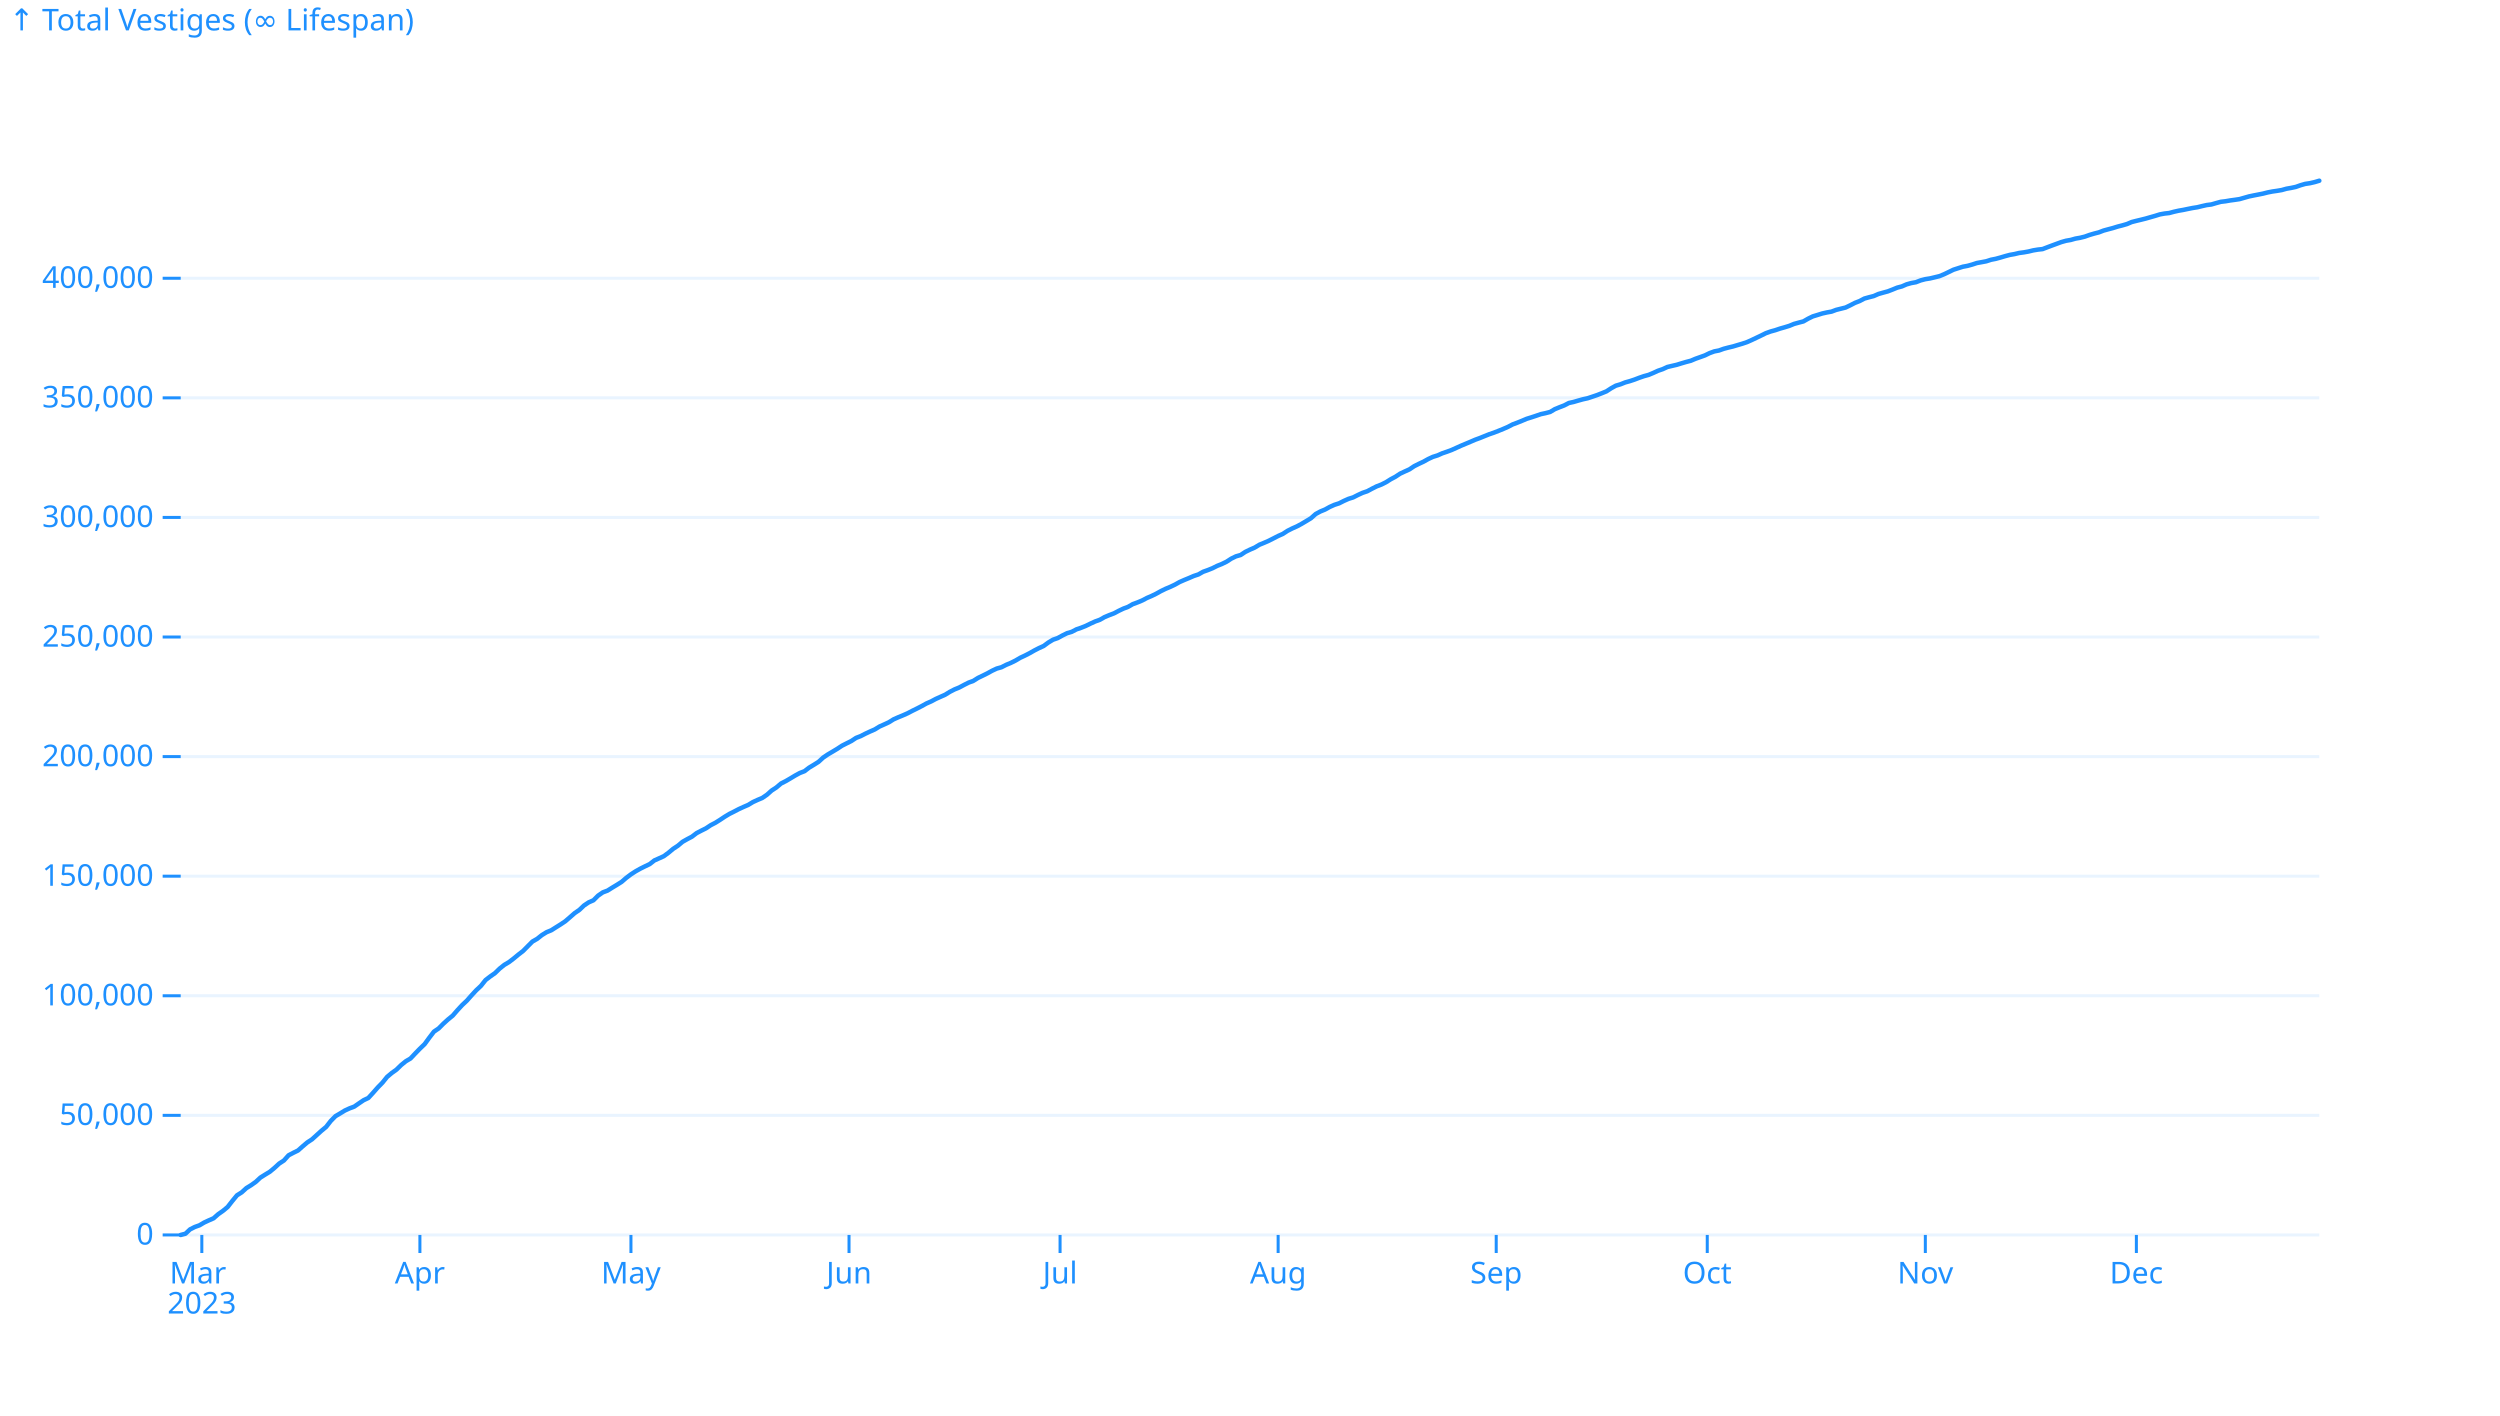
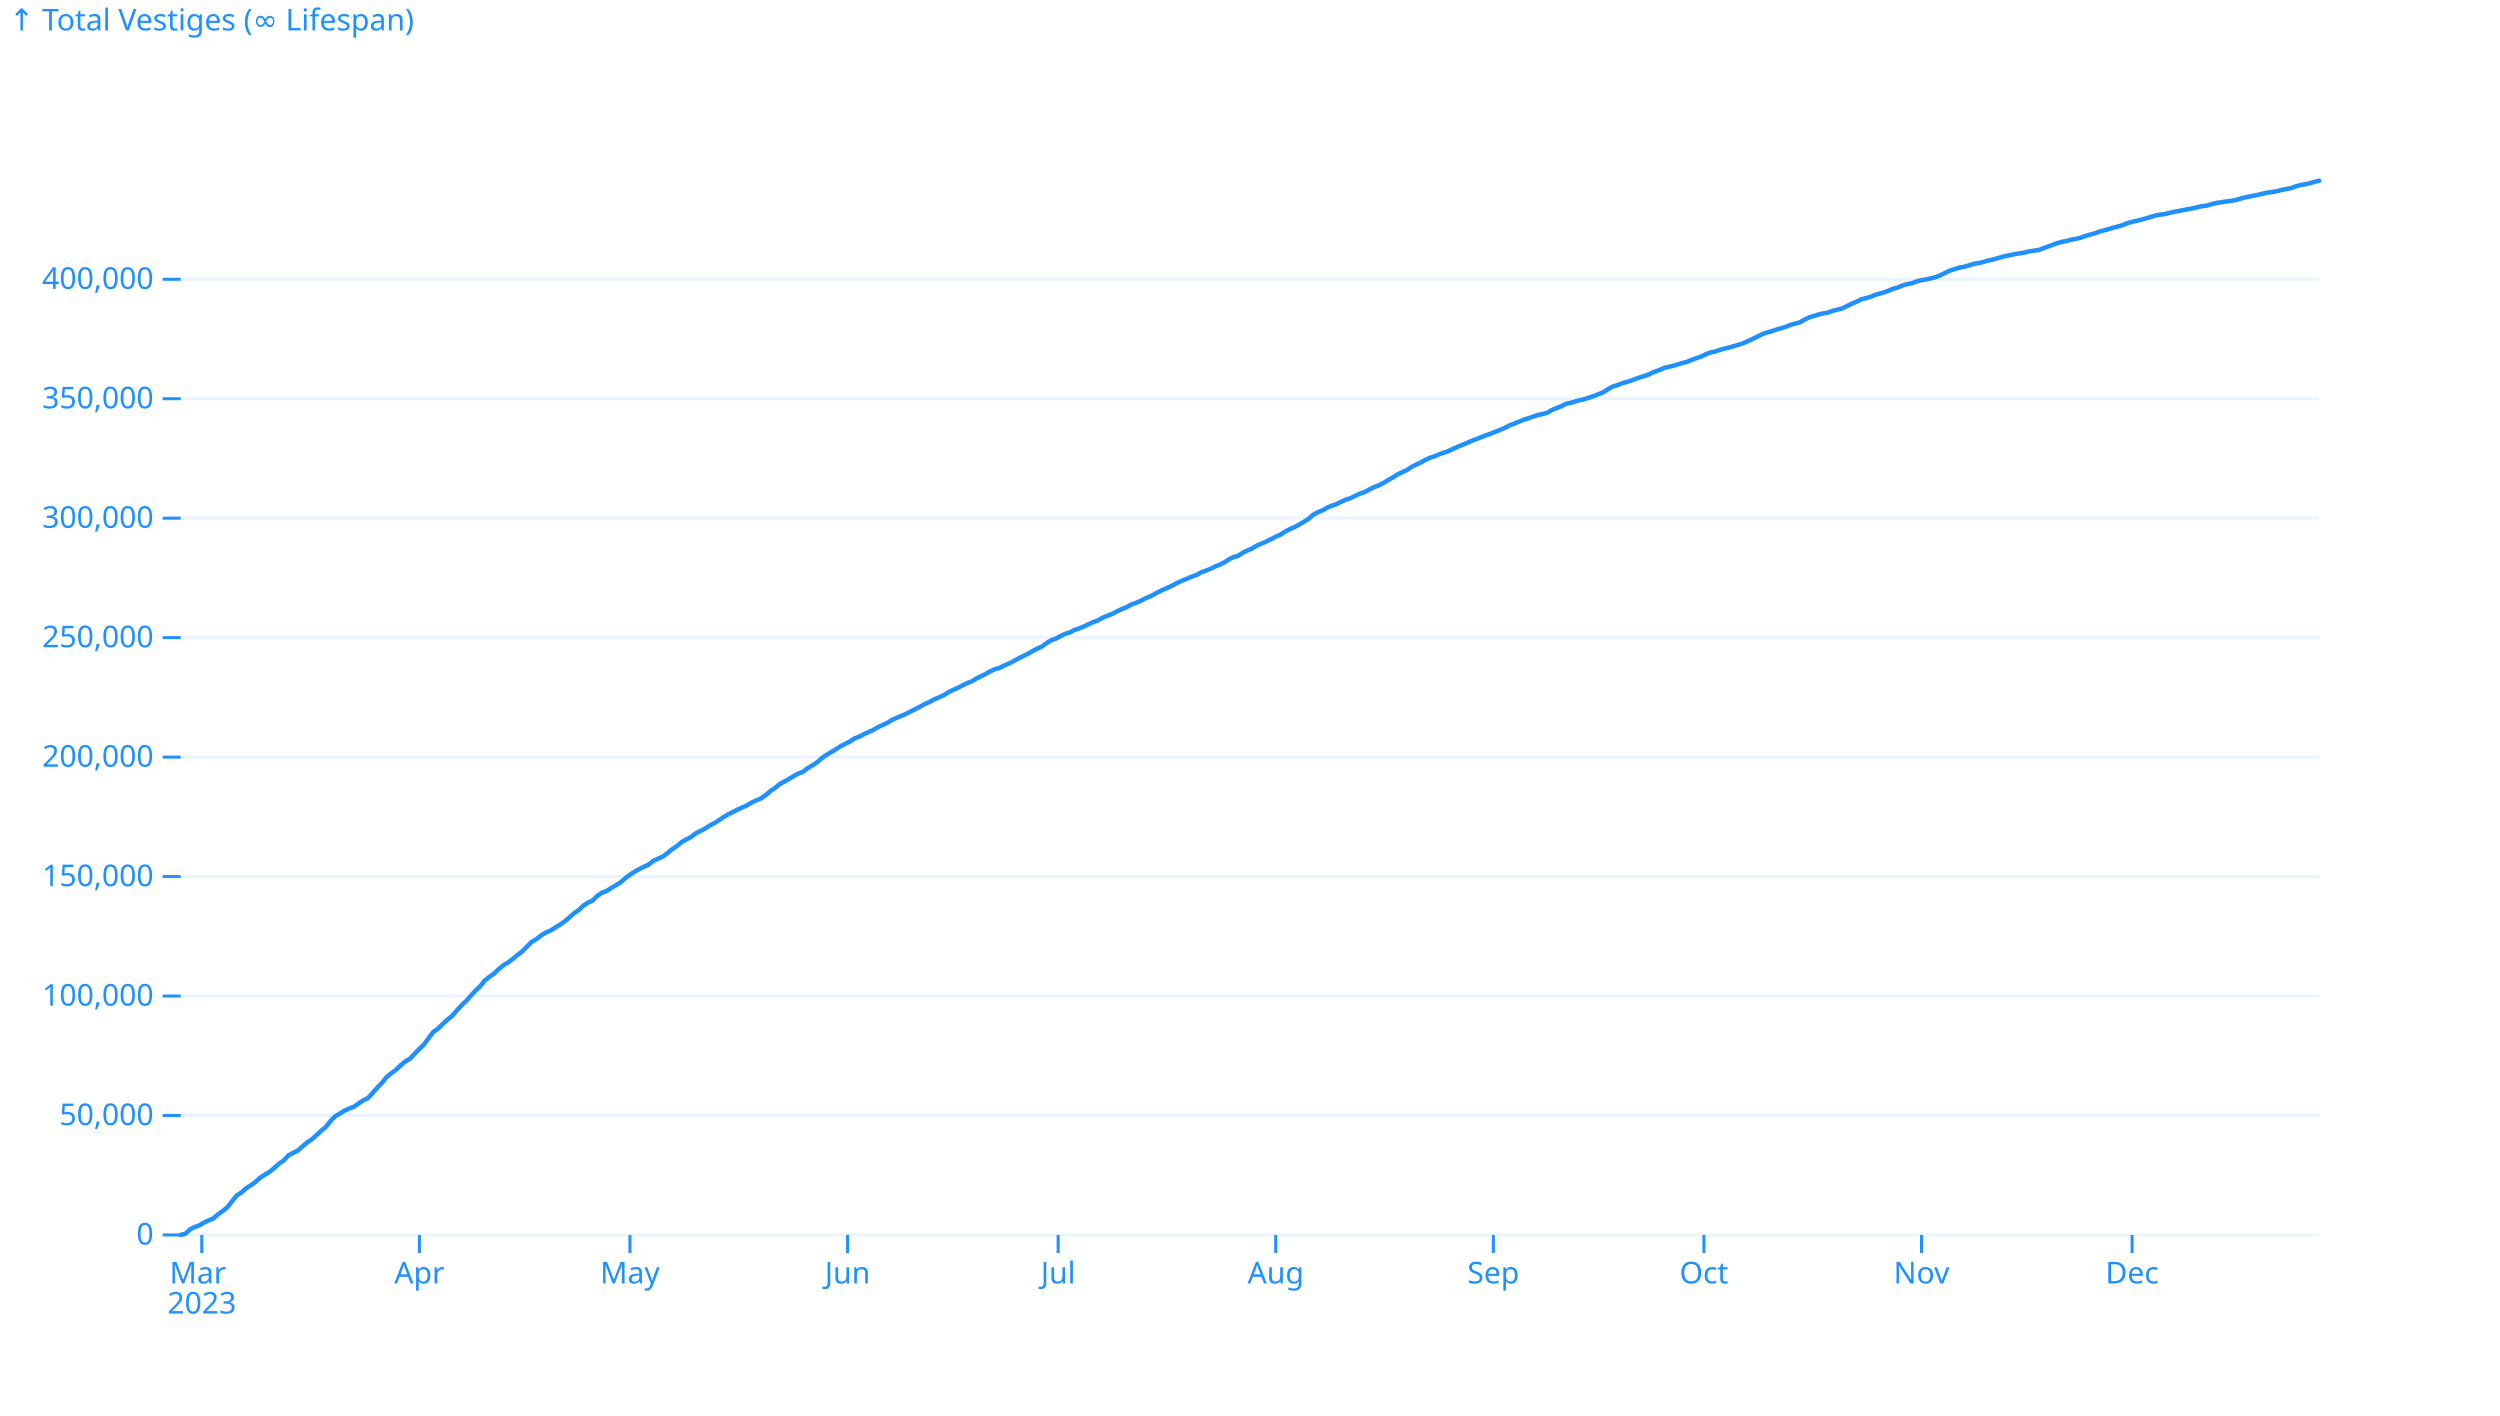
<svg xmlns="http://www.w3.org/2000/svg" class="plot-d6a7b5" fill="currentColor" font-family="system-ui, sans-serif" font-size="10" text-anchor="middle" width="830" height="470" viewBox="0 0 830 470" color="dodgerblue">
  <style>:where(.plot-d6a7b5){--plot-background: white;display:block;height:intrinsic;max-width:100%}:where(.plot-d6a7b5 text),:where(.plot-d6a7b5 tspan){white-space:pre}</style>
  <g aria-label="y-grid" stroke="currentColor" stroke-opacity=".1">
    <line x1="60" x2="770" y1="410" y2="410" />
-     <line x1="60" x2="770" y1="370.298" y2="370.298" />
-     <line x1="60" x2="770" y1="330.596" y2="330.596" />
-     <line x1="60" x2="770" y1="290.894" y2="290.894" />
-     <line x1="60" x2="770" y1="251.191" y2="251.191" />
-     <line x1="60" x2="770" y1="211.489" y2="211.489" />
-     <line x1="60" x2="770" y1="171.787" y2="171.787" />
-     <line x1="60" x2="770" y1="132.085" y2="132.085" />
-     <line x1="60" x2="770" y1="92.383" y2="92.383" />
+     <line x1="60" x2="770" y1="370.34" y2="370.34" />
+     <line x1="60" x2="770" y1="330.679" y2="330.679" />
+     <line x1="60" x2="770" y1="291.019" y2="291.019" />
+     <line x1="60" x2="770" y1="251.359" y2="251.359" />
+     <line x1="60" x2="770" y1="211.698" y2="211.698" />
+     <line x1="60" x2="770" y1="172.038" y2="172.038" />
+     <line x1="60" x2="770" y1="132.378" y2="132.378" />
+     <line x1="60" x2="770" y1="92.717" y2="92.717" />
  </g>
  <g aria-label="y-axis tick" fill="none" stroke="currentColor">
    <path transform="translate(60,410)" d="M0,0L-6,0" />
-     <path transform="translate(60,370.2978)" d="M0,0L-6,0" />
-     <path transform="translate(60,330.5957)" d="M0,0L-6,0" />
-     <path transform="translate(60,290.8935)" d="M0,0L-6,0" />
-     <path transform="translate(60,251.1913)" d="M0,0L-6,0" />
-     <path transform="translate(60,211.4892)" d="M0,0L-6,0" />
-     <path transform="translate(60,171.787)" d="M0,0L-6,0" />
-     <path transform="translate(60,132.0848)" d="M0,0L-6,0" />
-     <path transform="translate(60,92.38267)" d="M0,0L-6,0" />
+     <path transform="translate(60,370.3397)" d="M0,0L-6,0" />
+     <path transform="translate(60,330.6793)" d="M0,0L-6,0" />
+     <path transform="translate(60,291.019)" d="M0,0L-6,0" />
+     <path transform="translate(60,251.3587)" d="M0,0L-6,0" />
+     <path transform="translate(60,211.6984)" d="M0,0L-6,0" />
+     <path transform="translate(60,172.038)" d="M0,0L-6,0" />
+     <path transform="translate(60,132.3777)" d="M0,0L-6,0" />
+     <path transform="translate(60,92.71739)" d="M0,0L-6,0" />
  </g>
  <g aria-label="y-axis tick label" text-anchor="end" font-variant="tabular-nums">
    <text y=".32em" transform="translate(-9,0) translate(60,410)">0</text>
-     <text y=".32em" transform="translate(-9,0) translate(60,370.2978)">50,000</text>
-     <text y=".32em" transform="translate(-9,0) translate(60,330.5957)">100,000</text>
-     <text y=".32em" transform="translate(-9,0) translate(60,290.8935)">150,000</text>
-     <text y=".32em" transform="translate(-9,0) translate(60,251.1913)">200,000</text>
-     <text y=".32em" transform="translate(-9,0) translate(60,211.4892)">250,000</text>
-     <text y=".32em" transform="translate(-9,0) translate(60,171.787)">300,000</text>
-     <text y=".32em" transform="translate(-9,0) translate(60,132.0848)">350,000</text>
-     <text y=".32em" transform="translate(-9,0) translate(60,92.38267)">400,000</text>
+     <text y=".32em" transform="translate(-9,0) translate(60,370.3397)">50,000</text>
+     <text y=".32em" transform="translate(-9,0) translate(60,330.6793)">100,000</text>
+     <text y=".32em" transform="translate(-9,0) translate(60,291.019)">150,000</text>
+     <text y=".32em" transform="translate(-9,0) translate(60,251.3587)">200,000</text>
+     <text y=".32em" transform="translate(-9,0) translate(60,211.6984)">250,000</text>
+     <text y=".32em" transform="translate(-9,0) translate(60,172.038)">300,000</text>
+     <text y=".32em" transform="translate(-9,0) translate(60,132.3777)">350,000</text>
+     <text y=".32em" transform="translate(-9,0) translate(60,92.71739)">400,000</text>
  </g>
  <g aria-label="y-axis label" text-anchor="start">
    <text y=".71em" transform="translate(-57,-57) translate(60,60)">↑ Total Vestiges (∞ Lifespan)</text>
  </g>
  <g aria-label="x-axis tick" fill="none" stroke="currentColor">
-     <path transform="translate(67.00658,410)" d="M0,0L0,6" />
-     <path transform="translate(139.4079,410)" d="M0,0L0,6" />
-     <path transform="translate(209.4737,410)" d="M0,0L0,6" />
-     <path transform="translate(281.875,410)" d="M0,0L0,6" />
-     <path transform="translate(351.9408,410)" d="M0,0L0,6" />
-     <path transform="translate(424.3421,410)" d="M0,0L0,6" />
-     <path transform="translate(496.7434,410)" d="M0,0L0,6" />
-     <path transform="translate(566.8092,410)" d="M0,0L0,6" />
-     <path transform="translate(639.2105,410)" d="M0,0L0,6" />
-     <path transform="translate(709.2763,410)" d="M0,0L0,6" />
+     <path transform="translate(66.99125,410)" d="M0,0L0,6" />
+     <path transform="translate(139.2341,410)" d="M0,0L0,6" />
+     <path transform="translate(209.1466,410)" d="M0,0L0,6" />
+     <path transform="translate(281.3895,410)" d="M0,0L0,6" />
+     <path transform="translate(351.302,410)" d="M0,0L0,6" />
+     <path transform="translate(423.5449,410)" d="M0,0L0,6" />
+     <path transform="translate(495.7877,410)" d="M0,0L0,6" />
+     <path transform="translate(565.7002,410)" d="M0,0L0,6" />
+     <path transform="translate(637.9431,410)" d="M0,0L0,6" />
+     <path transform="translate(707.8556,410)" d="M0,0L0,6" />
  </g>
  <g aria-label="x-axis tick label" font-variant="tabular-nums">
-     <text transform="translate(0,9) translate(67.00658,410)">
+     <text transform="translate(0,9) translate(66.99125,410)">
      <tspan x="0" y=".71em">Mar</tspan>
      <tspan x="0" dy="1em">2023</tspan>
    </text>
-     <text y=".71em" transform="translate(0,9) translate(139.4079,410)">Apr</text>
-     <text y=".71em" transform="translate(0,9) translate(209.4737,410)">May</text>
-     <text y=".71em" transform="translate(0,9) translate(281.875,410)">Jun</text>
-     <text y=".71em" transform="translate(0,9) translate(351.9408,410)">Jul</text>
-     <text y=".71em" transform="translate(0,9) translate(424.3421,410)">Aug</text>
-     <text y=".71em" transform="translate(0,9) translate(496.7434,410)">Sep</text>
-     <text y=".71em" transform="translate(0,9) translate(566.8092,410)">Oct</text>
-     <text y=".71em" transform="translate(0,9) translate(639.2105,410)">Nov</text>
-     <text y=".71em" transform="translate(0,9) translate(709.2763,410)">Dec</text>
+     <text y=".71em" transform="translate(0,9) translate(139.2341,410)">Apr</text>
+     <text y=".71em" transform="translate(0,9) translate(209.1466,410)">May</text>
+     <text y=".71em" transform="translate(0,9) translate(281.3895,410)">Jun</text>
+     <text y=".71em" transform="translate(0,9) translate(351.302,410)">Jul</text>
+     <text y=".71em" transform="translate(0,9) translate(423.5449,410)">Aug</text>
+     <text y=".71em" transform="translate(0,9) translate(495.7877,410)">Sep</text>
+     <text y=".71em" transform="translate(0,9) translate(565.7002,410)">Oct</text>
+     <text y=".71em" transform="translate(0,9) translate(637.9431,410)">Nov</text>
+     <text y=".71em" transform="translate(0,9) translate(707.8556,410)">Dec</text>
  </g>
  <g aria-label="line" fill="none" stroke="currentColor" stroke-width="1.5" stroke-linejoin="round" stroke-linecap="round">
-     <path d="M60,410L61.557,409.601L63.114,408.144L64.671,407.357L66.228,406.8L67.785,405.881L69.342,405.156L70.899,404.477L72.456,403.104L74.013,402.017L75.57,400.726L77.127,398.728L78.684,396.843L80.241,395.865L81.798,394.449L83.355,393.488L84.912,392.386L86.469,390.945L88.026,389.974L89.583,389.023L91.14,387.732L92.697,386.3L94.254,385.286L95.811,383.556L97.368,382.737L98.925,381.972L100.482,380.593L102.039,379.272L103.596,378.256L105.154,376.839L106.711,375.427L108.268,374.14L109.825,372.146L111.382,370.565L112.939,369.648L114.496,368.694L116.053,367.975L117.61,367.395L119.167,366.318L120.724,365.265L122.281,364.531L123.838,362.832L125.395,361.057L126.952,359.465L128.509,357.538L130.066,356.231L131.623,355.117L133.18,353.601L134.737,352.332L136.294,351.413L137.851,349.758L139.408,348.158L140.965,346.666L142.522,344.526L144.079,342.494L145.636,341.437L147.193,339.869L148.75,338.454L150.307,337.185L151.864,335.39L153.421,333.704L154.978,332.239L156.535,330.477L158.092,328.789L159.649,327.335L161.206,325.38L162.763,324.177L164.32,323.091L165.877,321.577L167.434,320.337L168.991,319.411L170.548,318.217L172.105,316.928L173.662,315.726L175.219,314.15L176.776,312.588L178.333,311.698L179.89,310.463L181.447,309.498L183.004,308.863L184.561,307.881L186.118,306.904L187.675,305.866L189.232,304.522L190.789,303.157L192.346,302.09L193.904,300.613L195.461,299.576L197.018,298.899L198.575,297.344L200.132,296.268L201.689,295.686L203.246,294.712L204.803,293.773L206.36,292.794L207.917,291.451L209.474,290.282L211.031,289.275L212.588,288.4L214.145,287.624L215.702,286.88L217.259,285.661L218.816,284.966L220.373,284.26L221.93,283.114L223.487,281.815L225.044,280.796L226.601,279.486L228.158,278.603L229.715,277.783L231.272,276.594L232.829,275.781L234.386,275.007L235.943,273.973L237.5,273.165L239.057,272.188L240.614,271.154L242.171,270.214L243.728,269.436L245.285,268.621L246.842,267.908L248.399,267.237L249.956,266.292L251.513,265.573L253.07,264.924L254.627,263.854L256.184,262.463L257.741,261.448L259.298,260.128L260.855,259.337L262.412,258.431L263.969,257.496L265.526,256.642L267.083,256.041L268.64,254.851L270.197,253.916L271.754,252.934L273.311,251.508L274.868,250.458L276.425,249.541L277.982,248.603L279.539,247.579L281.096,246.787L282.654,246.011L284.211,244.985L285.768,244.38L287.325,243.576L288.882,242.852L290.439,242.17L291.996,241.21L293.553,240.517L295.11,239.794L296.667,238.826L298.224,238.135L299.781,237.496L301.338,236.804L302.895,235.989L304.452,235.224L306.009,234.425L307.566,233.559L309.123,232.879L310.68,232.047L312.237,231.347L313.794,230.652L315.351,229.687L316.908,228.884L318.465,228.251L320.022,227.418L321.579,226.628L323.136,226.056L324.693,225.074L326.25,224.324L327.807,223.551L329.364,222.693L330.921,221.963L332.478,221.528L334.035,220.732L335.592,220.082L337.149,219.309L338.706,218.389L340.263,217.661L341.82,216.859L343.377,215.977L344.934,215.174L346.491,214.468L348.048,213.319L349.605,212.384L351.162,211.846L352.719,210.986L354.276,210.219L355.833,209.759L357.39,208.943L358.947,208.415L360.504,207.789L362.061,207.027L363.618,206.318L365.175,205.756L366.732,204.868L368.289,204.218L369.846,203.63L371.404,202.804L372.961,202.061L374.518,201.477L376.075,200.581L377.632,200.011L379.189,199.363L380.746,198.542L382.303,197.874L383.86,197.115L385.417,196.248L386.974,195.488L388.531,194.841L390.088,194.1L391.645,193.228L393.202,192.546L394.759,191.906L396.316,191.229L397.873,190.714L399.43,189.831L400.987,189.278L402.544,188.653L404.101,187.869L405.658,187.244L407.215,186.485L408.772,185.475L410.329,184.713L411.886,184.265L413.443,183.232L415,182.473L416.557,181.798L418.114,180.856L419.671,180.219L421.228,179.535L422.785,178.747L424.342,177.947L425.899,177.257L427.456,176.236L429.013,175.45L430.57,174.758L432.127,173.918L433.684,172.994L435.241,172.049L436.798,170.659L438.355,169.81L439.912,169.17L441.469,168.304L443.026,167.607L444.583,167.102L446.14,166.315L447.697,165.621L449.254,165.135L450.811,164.343L452.368,163.621L453.925,163.098L455.482,162.26L457.039,161.477L458.596,160.882L460.154,160.098L461.711,159.118L463.268,158.291L464.825,157.261L466.382,156.531L467.939,155.826L469.496,154.783L471.053,154L472.61,153.273L474.167,152.4L475.724,151.678L477.281,151.194L478.838,150.496L480.395,149.968L481.952,149.389L483.509,148.687L485.066,147.982L486.623,147.33L488.18,146.678L489.737,146.005L491.294,145.435L492.851,144.802L494.408,144.176L495.965,143.646L497.522,143.035L499.079,142.405L500.636,141.725L502.193,140.911L503.75,140.329L505.307,139.701L506.864,139.043L508.421,138.56L509.978,138.043L511.535,137.503L513.092,137.172L514.649,136.767L516.206,135.843L517.763,135.203L519.32,134.603L520.877,133.789L522.434,133.448L523.991,132.992L525.548,132.563L527.105,132.22L528.662,131.701L530.219,131.172L531.776,130.566L533.333,129.929L534.89,128.913L536.447,128.05L538.004,127.587L539.561,126.963L541.118,126.534L542.675,126.016L544.232,125.42L545.789,124.884L547.346,124.459L548.904,123.806L550.461,123.089L552.018,122.559L553.575,121.837L555.132,121.47L556.689,121.109L558.246,120.626L559.803,120.17L561.36,119.764L562.917,119.105L564.474,118.554L566.031,117.992L567.588,117.232L569.145,116.663L570.702,116.361L572.259,115.801L573.816,115.389L575.373,115.019L576.93,114.552L578.487,114.094L580.044,113.567L581.601,112.874L583.158,112.132L584.715,111.388L586.272,110.614L587.829,110.056L589.386,109.63L590.943,109.102L592.5,108.661L594.057,108.183L595.614,107.542L597.171,107.111L598.728,106.708L600.285,105.811L601.842,105.044L603.399,104.571L604.956,104.084L606.513,103.734L608.07,103.457L609.627,102.874L611.184,102.487L612.741,102.102L614.298,101.353L615.855,100.547L617.412,99.942L618.969,99.122L620.526,98.687L622.083,98.289L623.64,97.604L625.197,97.16L626.754,96.739L628.311,96.138L629.868,95.499L631.425,95.089L632.982,94.41L634.539,93.974L636.096,93.693L637.654,93.089L639.211,92.684L640.768,92.438L642.325,92.067L643.882,91.687L645.439,91.051L646.996,90.301L648.553,89.548L650.11,89.046L651.667,88.551L653.224,88.262L654.781,87.828L656.338,87.318L657.895,87.037L659.452,86.743L661.009,86.24L662.566,85.933L664.123,85.509L665.68,85.045L667.237,84.629L668.794,84.358L670.351,83.985L671.908,83.781L673.465,83.501L675.022,83.123L676.579,82.867L678.136,82.695L679.693,82.099L681.25,81.513L682.807,80.94L684.364,80.369L685.921,79.932L687.478,79.661L689.035,79.221L690.592,78.947L692.149,78.564L693.706,78.004L695.263,77.548L696.82,77.148L698.377,76.55L699.934,76.125L701.491,75.714L703.048,75.23L704.605,74.832L706.162,74.381L707.719,73.716L709.276,73.32L710.833,72.948L712.39,72.559L713.947,72.111L715.504,71.668L717.061,71.181L718.618,70.899L720.175,70.724L721.732,70.306L723.289,69.957L724.846,69.687L726.404,69.361L727.961,69.052L729.518,68.81L731.075,68.428L732.632,68.078L734.189,67.881L735.746,67.429L737.303,67.002L738.86,66.817L740.417,66.549L741.974,66.339L743.531,66.106L745.088,65.663L746.645,65.218L748.202,64.894L749.759,64.591L751.316,64.279L752.873,63.887L754.43,63.58L755.987,63.357L757.544,63.094L759.101,62.658L760.658,62.386L762.215,62.055L763.772,61.502L765.329,61.054L766.886,60.825L768.443,60.466L770,60" />
+     <path d="M60,410L61.554,409.602L63.107,408.145L64.661,407.36L66.214,406.803L67.768,405.885L69.322,405.161L70.875,404.483L72.429,403.111L73.982,402.025L75.536,400.736L77.09,398.74L78.643,396.857L80.197,395.88L81.751,394.466L83.304,393.505L84.858,392.404L86.411,390.965L87.965,389.995L89.519,389.045L91.072,387.755L92.626,386.325L94.179,385.312L95.733,383.584L97.287,382.765L98.84,382.001L100.394,380.624L101.947,379.304L103.501,378.289L105.055,376.874L106.608,375.463L108.162,374.178L109.716,372.186L111.269,370.606L112.823,369.691L114.376,368.737L115.93,368.02L117.484,367.44L119.037,366.364L120.591,365.312L122.144,364.579L123.698,362.882L125.252,361.108L126.805,359.519L128.359,357.593L129.912,356.287L131.466,355.175L133.02,353.66L134.573,352.393L136.127,351.475L137.681,349.822L139.234,348.223L140.788,346.732L142.341,344.595L143.895,342.565L145.449,341.509L147.002,339.942L148.556,338.529L150.109,337.262L151.663,335.469L153.217,333.784L154.77,332.32L156.324,330.561L157.877,328.875L159.431,327.422L160.985,325.469L162.538,324.267L164.092,323.183L165.646,321.67L167.199,320.432L168.753,319.506L170.306,318.313L171.86,317.026L173.414,315.826L174.967,314.251L176.521,312.691L178.074,311.802L179.628,310.568L181.182,309.604L182.735,308.97L184.289,307.989L185.842,307.012L187.396,305.976L188.95,304.634L190.503,303.269L192.057,302.204L193.611,300.729L195.164,299.693L196.718,299.016L198.271,297.462L199.825,296.388L201.379,295.807L202.932,294.834L204.486,293.895L206.039,292.918L207.593,291.576L209.147,290.408L210.7,289.402L212.254,288.528L213.807,287.753L215.361,287.01L216.915,285.792L218.468,285.098L220.022,284.393L221.575,283.248L223.129,281.95L224.683,280.933L226.236,279.624L227.79,278.742L229.344,277.922L230.897,276.735L232.451,275.923L234.004,275.149L235.558,274.117L237.112,273.309L238.665,272.333L240.219,271.3L241.772,270.362L243.326,269.584L244.88,268.77L246.433,268.058L247.987,267.388L249.54,266.444L251.094,265.725L252.648,265.077L254.201,264.008L255.755,262.618L257.309,261.605L258.862,260.285L260.416,259.496L261.969,258.591L263.523,257.657L265.077,256.803L266.63,256.204L268.184,255.015L269.737,254.081L271.291,253.1L272.845,251.675L274.398,250.627L275.952,249.71L277.505,248.773L279.059,247.75L280.613,246.959L282.166,246.184L283.72,245.159L285.274,244.555L286.827,243.752L288.381,243.028L289.934,242.347L291.488,241.388L293.042,240.696L294.595,239.974L296.149,239.007L297.702,238.316L299.256,237.677L300.81,236.987L302.363,236.173L303.917,235.408L305.47,234.61L307.024,233.745L308.578,233.066L310.131,232.234L311.685,231.536L313.239,230.841L314.792,229.877L316.346,229.075L317.899,228.442L319.453,227.611L321.007,226.821L322.56,226.25L324.114,225.269L325.667,224.52L327.221,223.748L328.775,222.891L330.328,222.161L331.882,221.727L333.435,220.931L334.989,220.282L336.543,219.51L338.096,218.591L339.65,217.864L341.204,217.063L342.757,216.182L344.311,215.379L345.864,214.674L347.418,213.526L348.972,212.592L350.525,212.055L352.079,211.195L353.632,210.43L355.186,209.97L356.74,209.155L358.293,208.628L359.847,208.002L361.4,207.241L362.954,206.532L364.508,205.971L366.061,205.085L367.615,204.435L369.168,203.847L370.722,203.022L372.276,202.281L373.829,201.697L375.383,200.802L376.937,200.233L378.49,199.585L380.044,198.764L381.597,198.097L383.151,197.34L384.705,196.473L386.258,195.714L387.812,195.068L389.365,194.327L390.919,193.456L392.473,192.775L394.026,192.136L395.58,191.46L397.133,190.945L398.687,190.063L400.241,189.511L401.794,188.887L403.348,188.103L404.902,187.479L406.455,186.72L408.009,185.711L409.562,184.951L411.116,184.502L412.67,183.471L414.223,182.713L415.777,182.039L417.33,181.097L418.884,180.461L420.438,179.778L421.991,178.99L423.545,178.192L425.098,177.502L426.652,176.482L428.206,175.697L429.759,175.005L431.313,174.167L432.867,173.244L434.42,172.3L435.974,170.911L437.527,170.063L439.081,169.424L440.635,168.558L442.188,167.863L443.742,167.358L445.295,166.572L446.849,165.879L448.403,165.393L449.956,164.602L451.51,163.881L453.063,163.358L454.617,162.521L456.171,161.739L457.724,161.144L459.278,160.361L460.832,159.382L462.385,158.557L463.939,157.527L465.492,156.798L467.046,156.094L468.6,155.052L470.153,154.269L471.707,153.544L473.26,152.672L474.814,151.95L476.368,151.467L477.921,150.769L479.475,150.242L481.028,149.663L482.582,148.962L484.136,148.258L485.689,147.606L487.243,146.955L488.796,146.283L490.35,145.714L491.904,145.082L493.457,144.456L495.011,143.927L496.565,143.316L498.118,142.687L499.672,142.008L501.225,141.194L502.779,140.614L504.333,139.986L505.886,139.329L507.44,138.846L508.993,138.329L510.547,137.79L512.101,137.46L513.654,137.055L515.208,136.132L516.761,135.493L518.315,134.893L519.869,134.08L521.422,133.74L522.976,133.284L524.53,132.855L526.083,132.513L527.637,131.995L529.19,131.466L530.744,130.86L532.298,130.224L533.851,129.209L535.405,128.347L536.958,127.885L538.512,127.262L540.066,126.832L541.619,126.315L543.173,125.72L544.726,125.185L546.28,124.76L547.834,124.108L549.387,123.391L550.941,122.862L552.495,122.141L554.048,121.774L555.602,121.413L557.155,120.931L558.709,120.476L560.263,120.07L561.816,119.411L563.37,118.861L564.923,118.3L566.477,117.541L568.031,116.972L569.584,116.671L571.138,116.111L572.691,115.7L574.245,115.33L575.799,114.864L577.352,114.406L578.906,113.879L580.46,113.187L582.013,112.446L583.567,111.703L585.12,110.929L586.674,110.372L588.228,109.947L589.781,109.419L591.335,108.978L592.888,108.501L594.442,107.86L595.996,107.431L597.549,107.028L599.103,106.131L600.656,105.365L602.21,104.893L603.764,104.406L605.317,104.056L606.871,103.78L608.425,103.197L609.978,102.811L611.532,102.426L613.085,101.678L614.639,100.873L616.193,100.269L617.746,99.449L619.3,99.015L620.853,98.617L622.407,97.933L623.961,97.49L625.514,97.069L627.068,96.469L628.621,95.83L630.175,95.421L631.729,94.742L633.282,94.307L634.836,94.026L636.389,93.423L637.943,93.019L639.497,92.773L641.05,92.402L642.604,92.023L644.158,91.387L645.711,90.638L647.265,89.886L648.818,89.384L650.372,88.889L651.926,88.601L653.479,88.168L655.033,87.658L656.586,87.378L658.14,87.084L659.694,86.581L661.247,86.274L662.801,85.851L664.354,85.387L665.908,84.972L667.462,84.701L669.015,84.328L670.569,84.125L672.123,83.845L673.676,83.467L675.23,83.212L676.783,83.04L678.337,82.445L679.891,81.859L681.444,81.286L682.998,80.716L684.551,80.28L686.105,80.009L687.659,79.569L689.212,79.296L690.766,78.913L692.319,78.354L693.873,77.899L695.427,77.499L696.98,76.902L698.534,76.477L700.088,76.066L701.641,75.583L703.195,75.185L704.748,74.735L706.302,74.07L707.856,73.675L709.409,73.304L710.963,72.915L712.516,72.467L714.07,72.025L715.624,71.538L717.177,71.256L718.731,71.081L720.284,70.664L721.838,70.315L723.392,70.045L724.945,69.72L726.499,69.411L728.053,69.169L729.606,68.788L731.16,68.438L732.713,68.241L734.267,67.79L735.821,67.363L737.374,67.179L738.928,66.911L740.481,66.701L742.035,66.469L743.589,66.026L745.142,65.582L746.696,65.258L748.249,64.955L749.803,64.643L751.357,64.252L752.91,63.945L754.464,63.723L756.018,63.46L757.571,63.024L759.125,62.752L760.678,62.422L762.232,61.869L763.786,61.422L765.339,61.193L766.893,60.834L768.446,60.369L770,60" />
  </g>
</svg>
